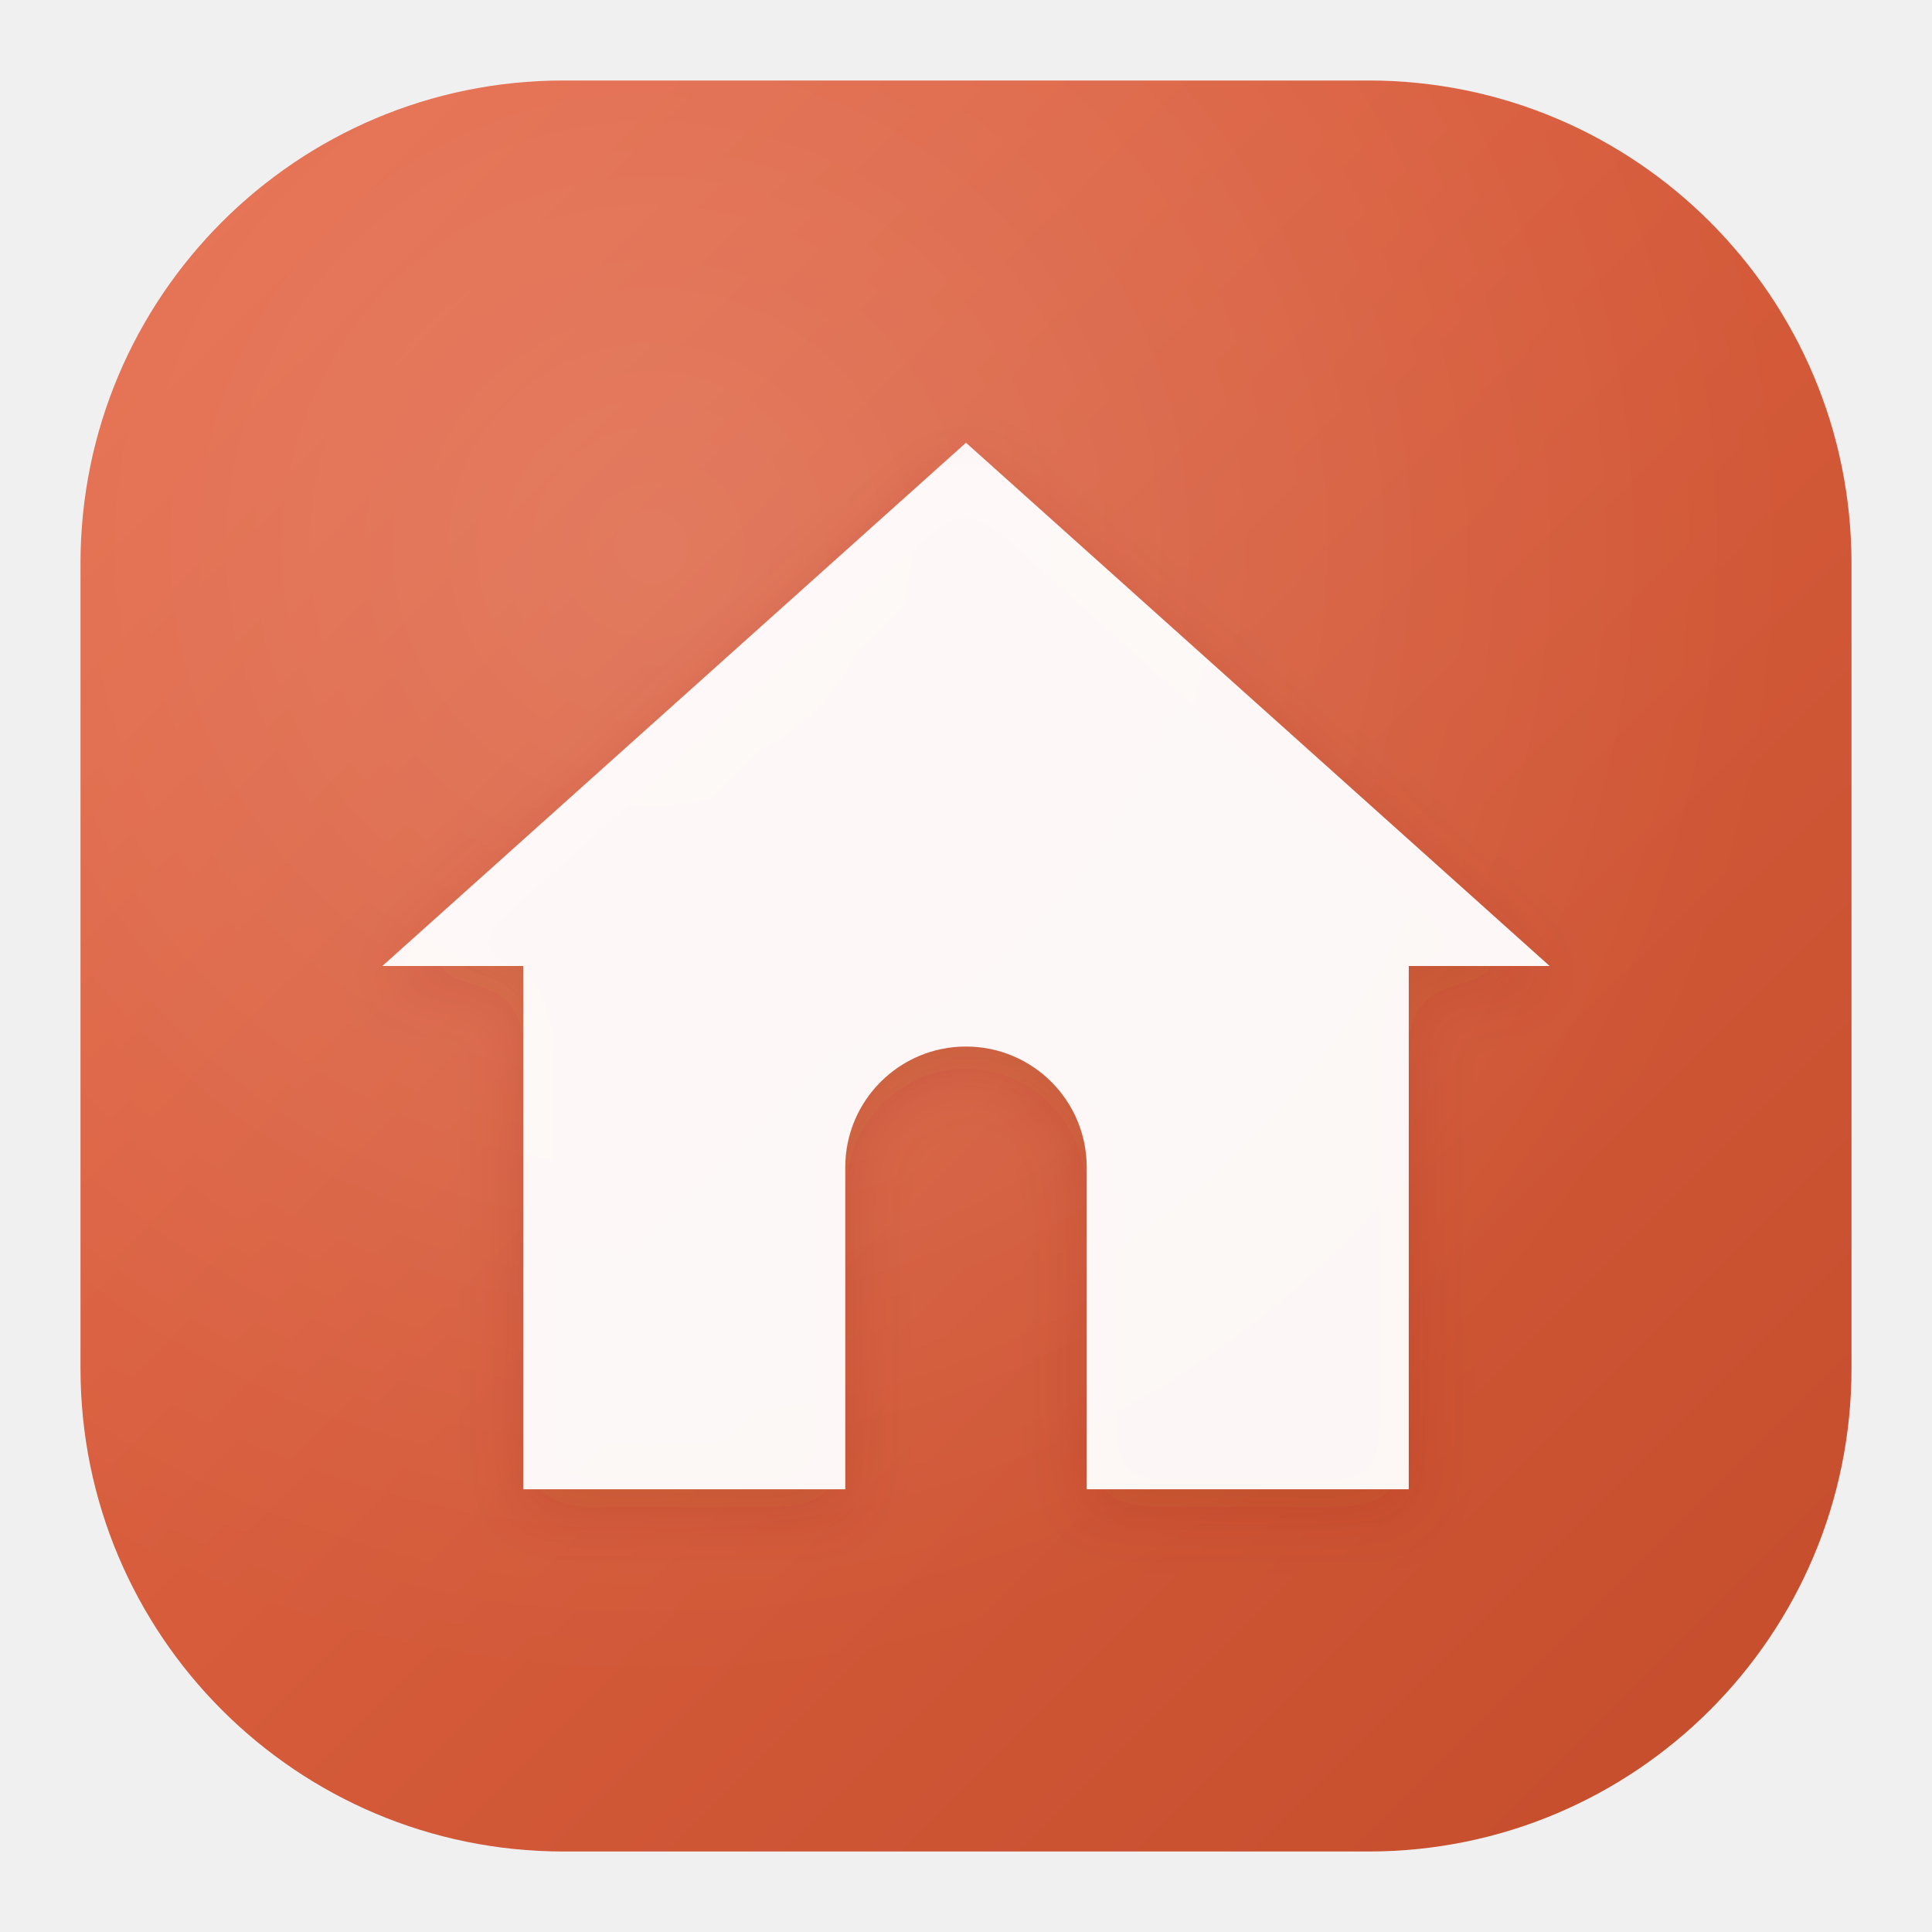
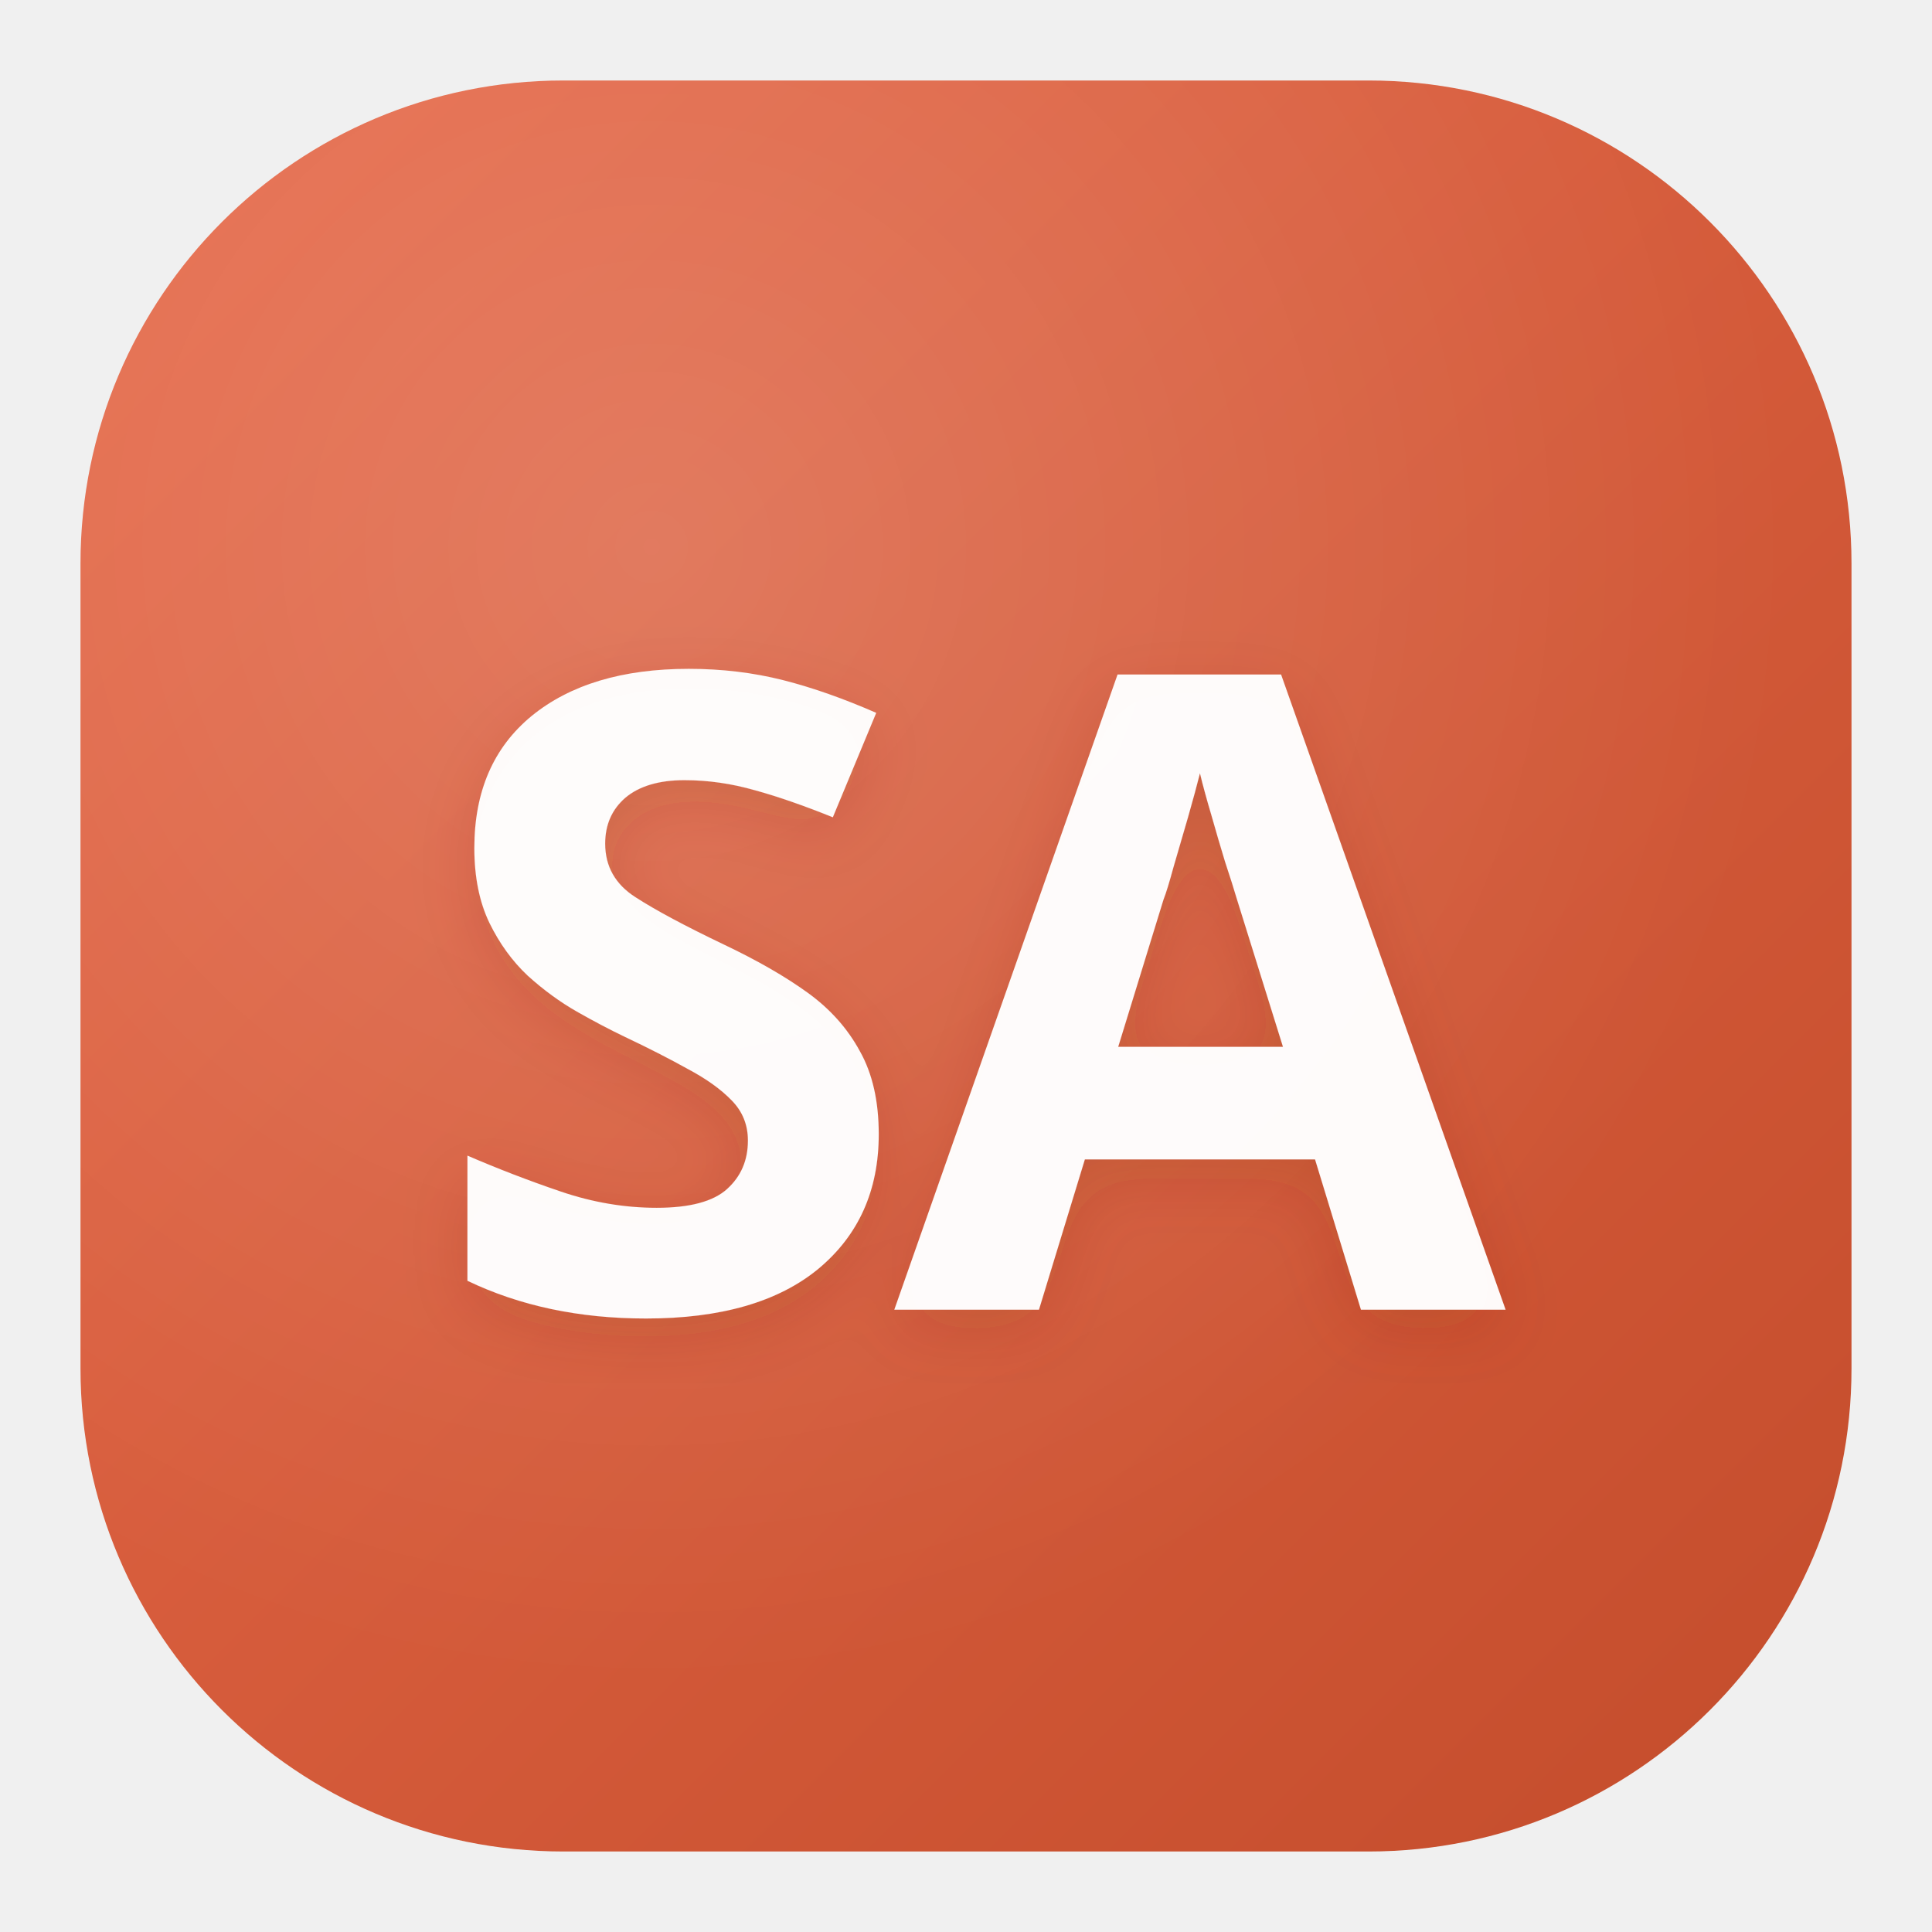
<svg xmlns="http://www.w3.org/2000/svg" viewBox="0 0 48 48" width="180" height="180" fill="none">
  <defs>
    <linearGradient id="b" x1="0" y1="0" x2="48" y2="48" gradientUnits="userSpaceOnUse">
      <stop stop-color="#E86B4B" />
      <stop offset="1" stop-color="#C24B2A" />
    </linearGradient>
    <radialGradient id="s" cx=".32" cy=".26" r=".65">
      <stop stop-color="#fff" stop-opacity=".16" />
      <stop offset="1" stop-color="#fff" stop-opacity="0" />
    </radialGradient>
    <filter id="d">
      <feDropShadow dx="0" dy=".5" stdDeviation=".8" flood-color="#7c2d12" flood-opacity=".16" />
    </filter>
  </defs>
  <rect x="2" y="2" width="44" height="44" rx="12" fill="url(#b)" />
  <rect x="2" y="2" width="44" height="44" rx="12" fill="url(#s)" />
  <g filter="url(#d)">
-     <path fill-rule="evenodd" fill="#fff" fill-opacity=".95" d="M24 11 L38.5 24 L35 24 L35 37 L13 37 L13 24 L9.5 24Z M21 37 V29 A3 3 0 0 1 27 29 V37Z" />
+     <text x="24" y="24" text-anchor="middle" dominant-baseline="central" font-family="'Plus Jakarta Sans','Segoe UI',system-ui,-apple-system,sans-serif" font-weight="800" font-size="22" letter-spacing="-0.5" fill="#fff" fill-opacity=".97">SA</text>
  </g>
</svg>
